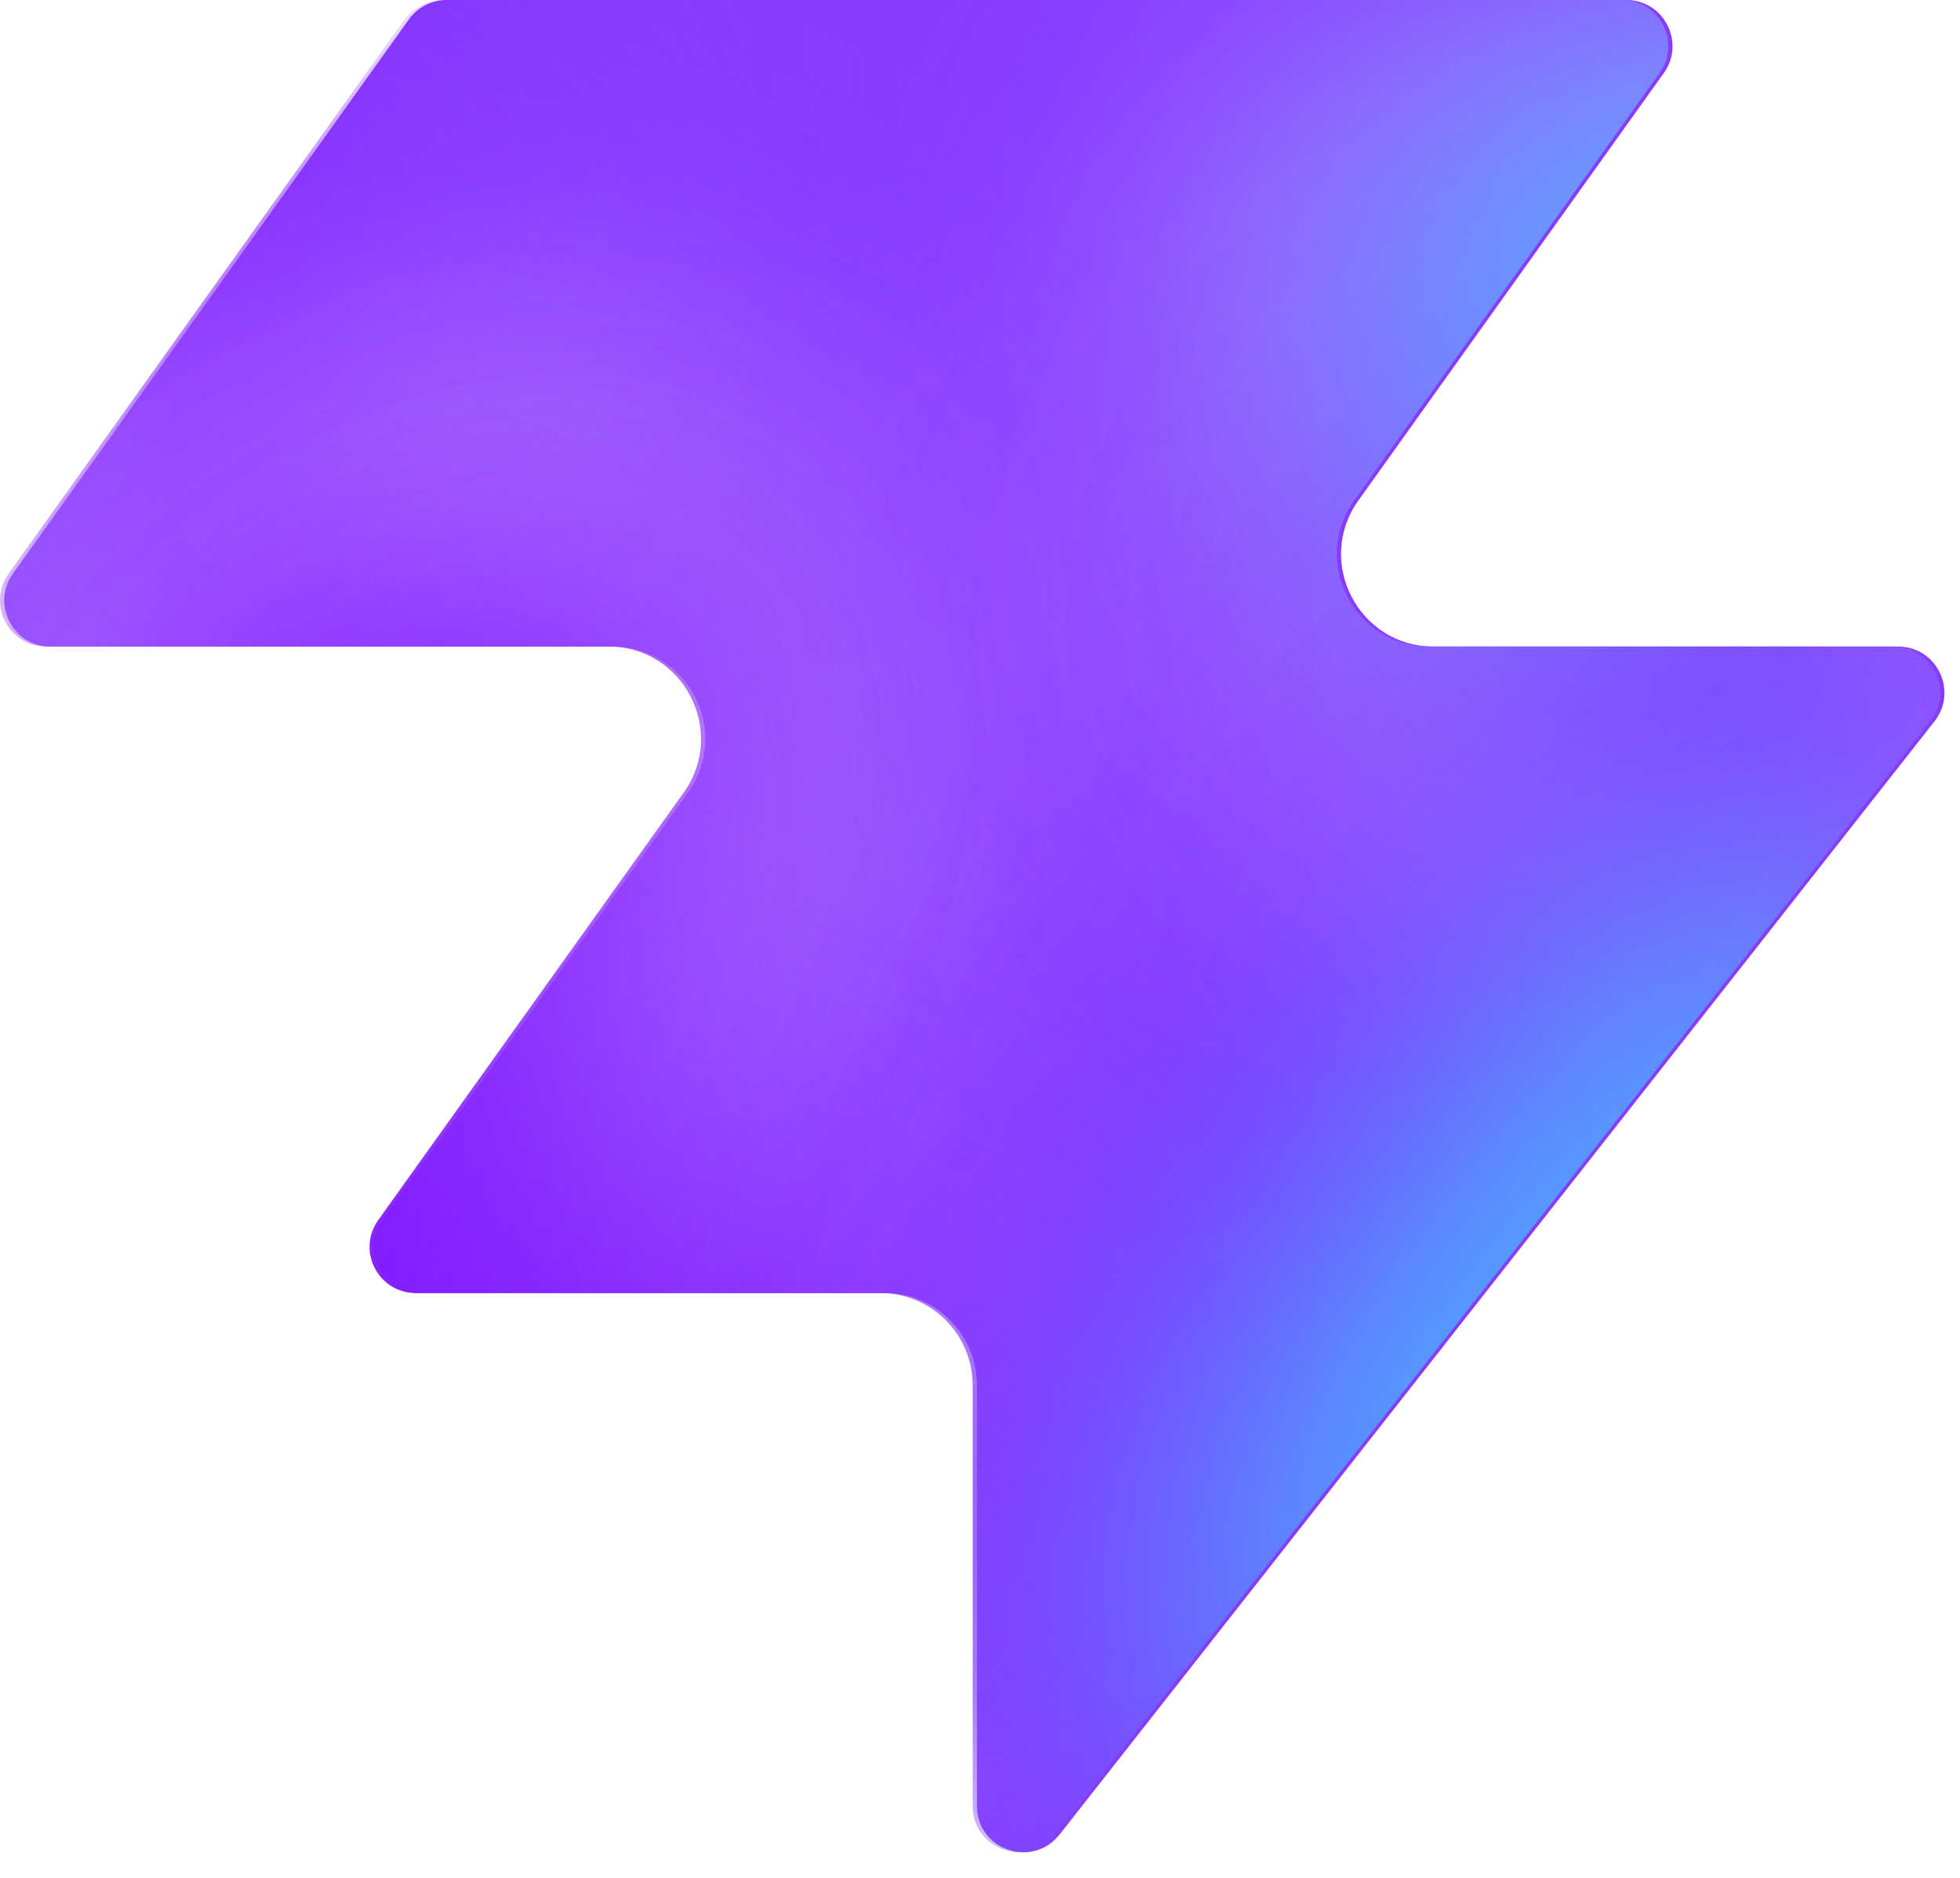
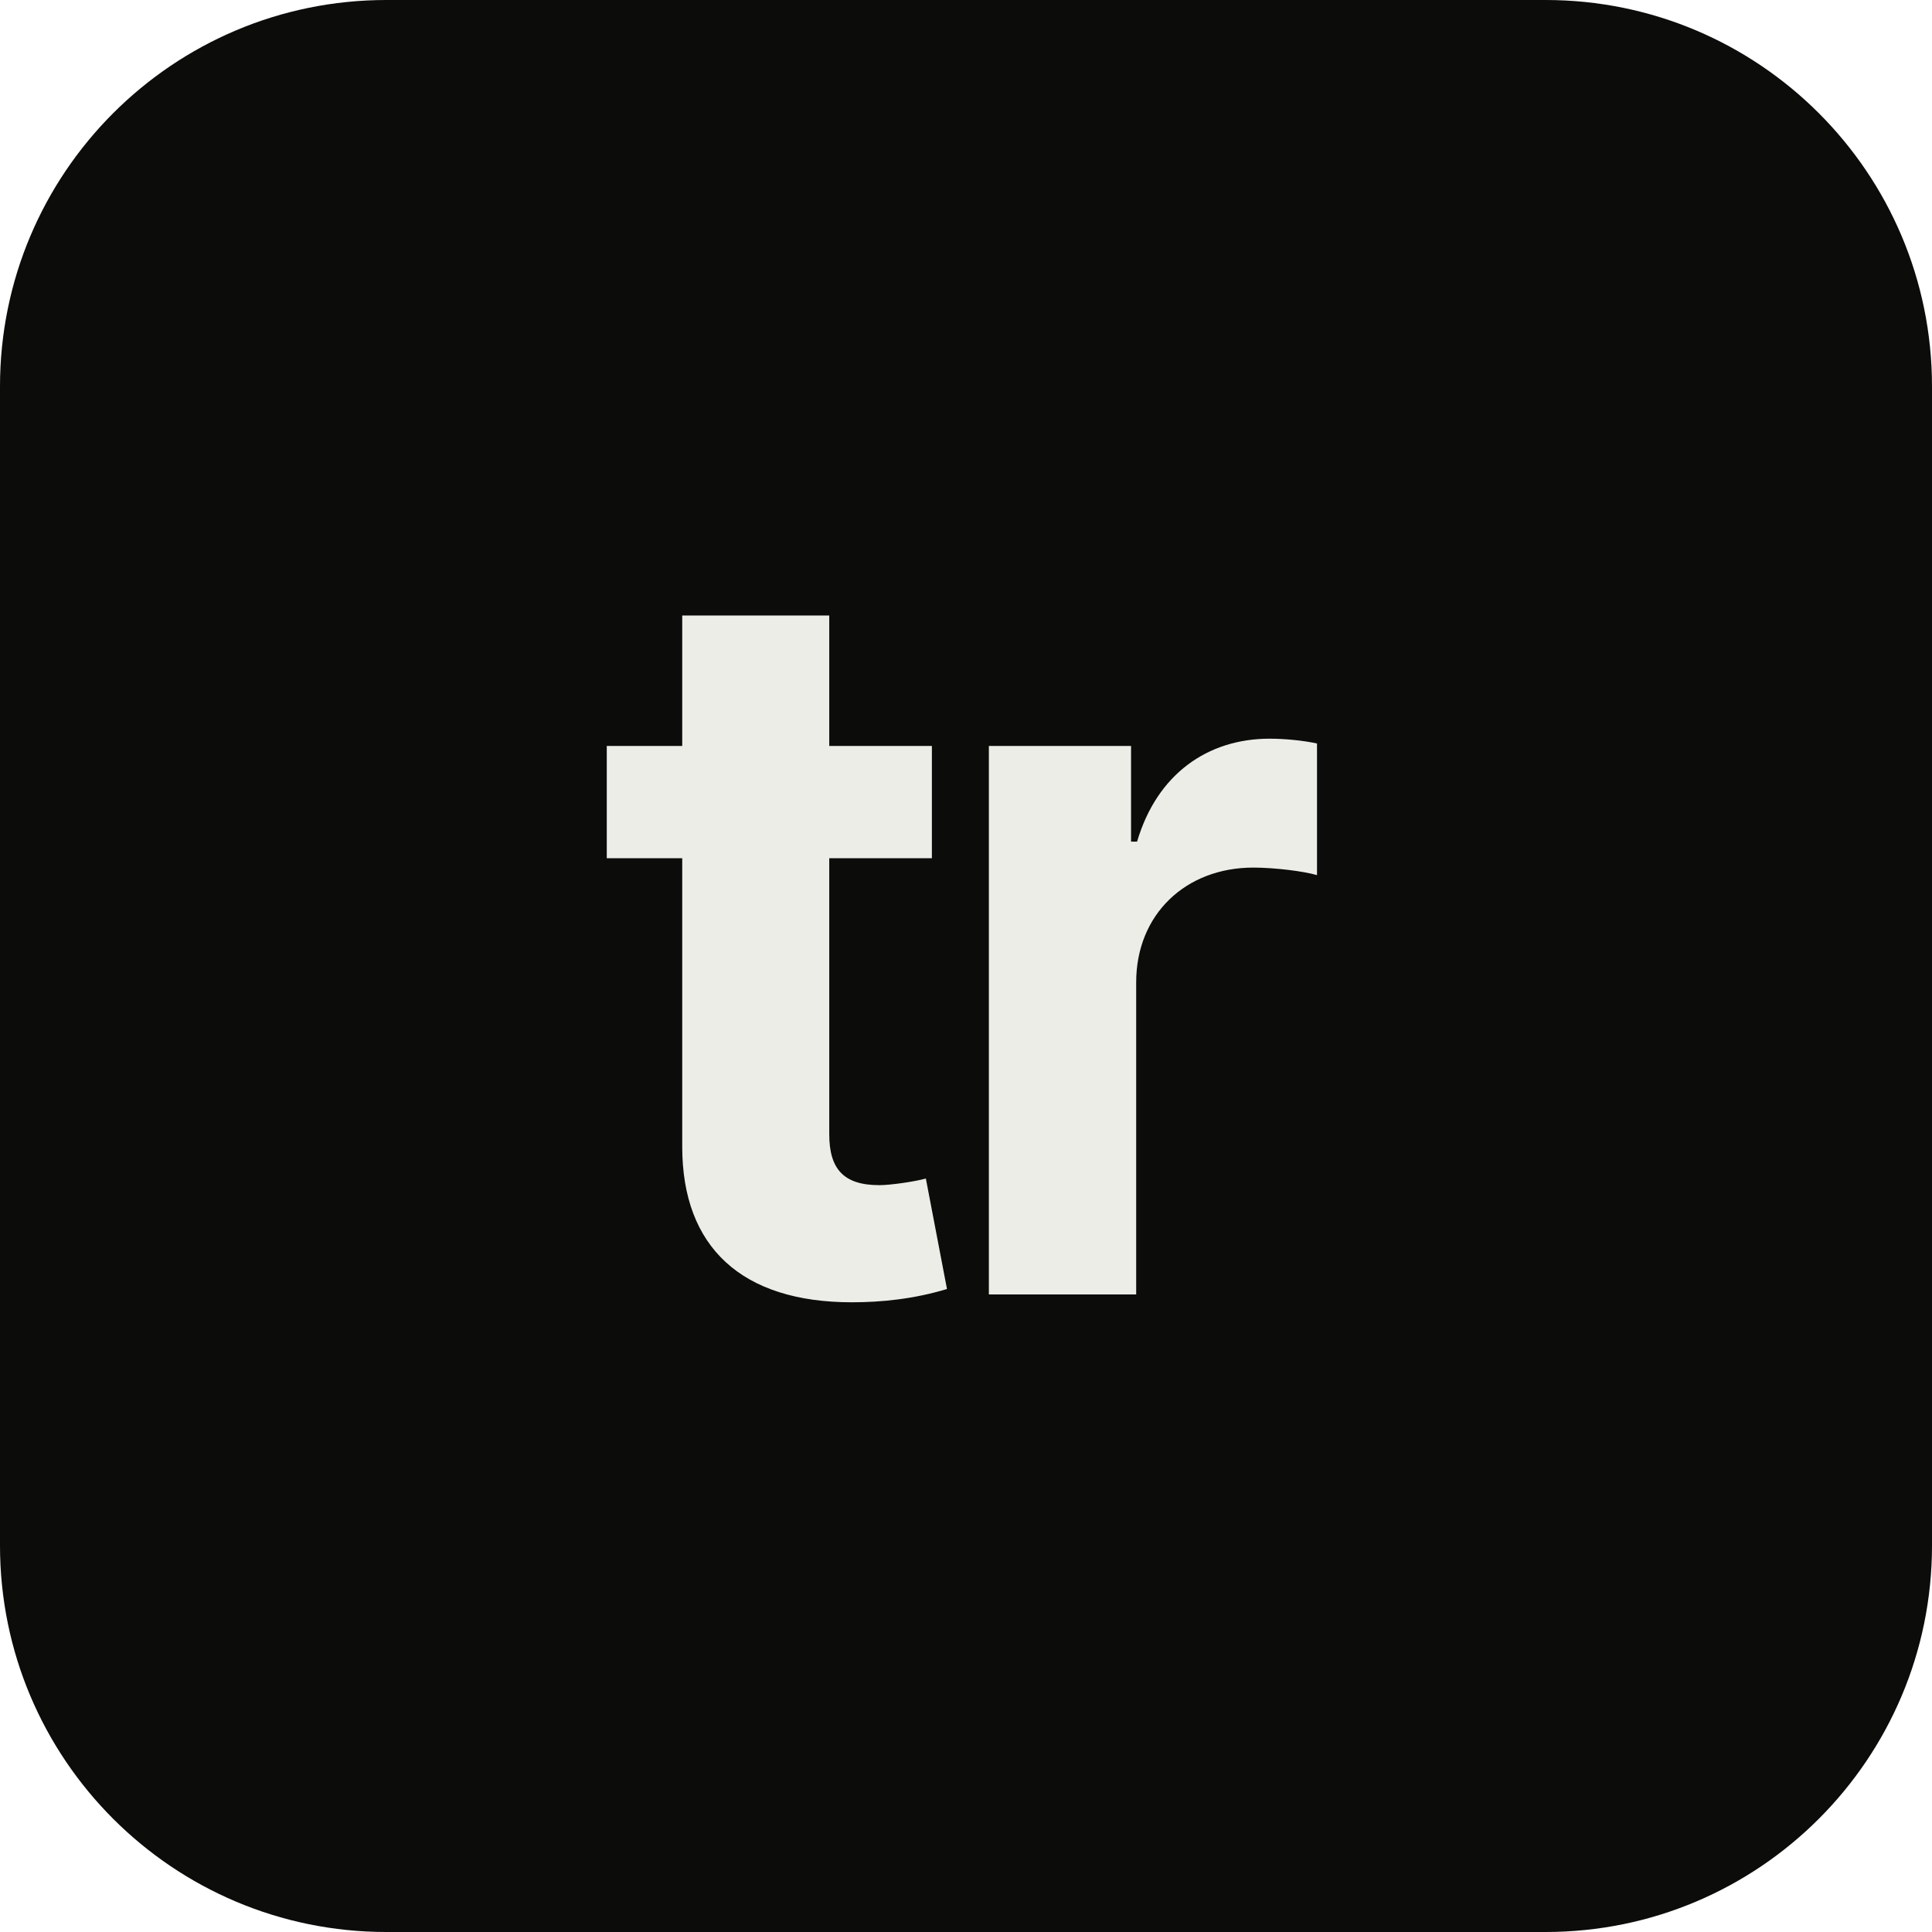
- <svg xmlns="http://www.w3.org/2000/svg" width="48" height="46" fill="none" viewBox="0 0 48 46">
-   <path fill="#863bff" d="M25.946 44.938c-.664.845-2.021.375-2.021-.698V33.937a2.26 2.26 0 0 0-2.262-2.262H10.287c-.92 0-1.456-1.04-.92-1.788l7.48-10.471c1.07-1.497 0-3.578-1.842-3.578H1.237c-.92 0-1.456-1.04-.92-1.788L10.013.474c.214-.297.556-.474.92-.474h28.894c.92 0 1.456 1.04.92 1.788l-7.48 10.471c-1.07 1.498 0 3.579 1.842 3.579h11.377c.943 0 1.473 1.088.89 1.83L25.947 44.94z" style="fill:#863bff;fill:color(display-p3 .525 .23 1);fill-opacity:1" />
-   <mask id="a" width="48" height="46" x="0" y="0" maskUnits="userSpaceOnUse" style="mask-type:alpha">
-     <path fill="#000" d="M25.842 44.938c-.664.844-2.021.375-2.021-.698V33.937a2.26 2.26 0 0 0-2.262-2.262H10.183c-.92 0-1.456-1.04-.92-1.788l7.48-10.471c1.07-1.498 0-3.579-1.842-3.579H1.133c-.92 0-1.456-1.04-.92-1.787L9.91.473c.214-.297.556-.474.92-.474h28.894c.92 0 1.456 1.04.92 1.788l-7.48 10.471c-1.07 1.498 0 3.578 1.842 3.578h11.377c.943 0 1.473 1.088.89 1.832L25.843 44.94z" style="fill:#000;fill-opacity:1" />
-   </mask>
-   <g mask="url(#a)">
-     <g filter="url(#b)">
-       <ellipse cx="5.508" cy="14.704" fill="#ede6ff" rx="5.508" ry="14.704" style="fill:#ede6ff;fill:color(display-p3 .927 .903 1);fill-opacity:1" transform="matrix(.00324 1 1 -.00324 -4.47 31.516)" />
-     </g>
-     <g filter="url(#c)">
-       <ellipse cx="10.399" cy="29.851" fill="#ede6ff" rx="10.399" ry="29.851" style="fill:#ede6ff;fill:color(display-p3 .927 .903 1);fill-opacity:1" transform="matrix(.00324 1 1 -.00324 -39.328 7.883)" />
-     </g>
-     <g filter="url(#d)">
-       <ellipse cx="5.508" cy="30.487" fill="#7e14ff" rx="5.508" ry="30.487" style="fill:#7e14ff;fill:color(display-p3 .492 .077 1);fill-opacity:1" transform="rotate(89.814 -25.913 -14.639)scale(1 -1)" />
-     </g>
-     <g filter="url(#e)">
-       <ellipse cx="5.508" cy="30.599" fill="#7e14ff" rx="5.508" ry="30.599" style="fill:#7e14ff;fill:color(display-p3 .492 .077 1);fill-opacity:1" transform="rotate(89.814 -32.644 -3.334)scale(1 -1)" />
-     </g>
-     <g filter="url(#f)">
-       <ellipse cx="5.508" cy="30.599" fill="#7e14ff" rx="5.508" ry="30.599" style="fill:#7e14ff;fill:color(display-p3 .492 .077 1);fill-opacity:1" transform="matrix(.00324 1 1 -.00324 -34.34 30.47)" />
-     </g>
-     <g filter="url(#g)">
-       <ellipse cx="14.072" cy="22.078" fill="#ede6ff" rx="14.072" ry="22.078" style="fill:#ede6ff;fill:color(display-p3 .927 .903 1);fill-opacity:1" transform="rotate(93.35 24.506 48.493)scale(-1 1)" />
-     </g>
-     <g filter="url(#h)">
-       <ellipse cx="3.47" cy="21.501" fill="#7e14ff" rx="3.47" ry="21.501" style="fill:#7e14ff;fill:color(display-p3 .492 .077 1);fill-opacity:1" transform="rotate(89.009 28.708 47.59)scale(-1 1)" />
-     </g>
-     <g filter="url(#i)">
-       <ellipse cx="3.47" cy="21.501" fill="#7e14ff" rx="3.47" ry="21.501" style="fill:#7e14ff;fill:color(display-p3 .492 .077 1);fill-opacity:1" transform="rotate(89.009 28.708 47.59)scale(-1 1)" />
-     </g>
-     <g filter="url(#j)">
-       <ellipse cx=".387" cy="8.972" fill="#7e14ff" rx="4.407" ry="29.108" style="fill:#7e14ff;fill:color(display-p3 .492 .077 1);fill-opacity:1" transform="rotate(39.51 .387 8.972)" />
-     </g>
-     <g filter="url(#k)">
-       <ellipse cx="47.523" cy="-6.092" fill="#7e14ff" rx="4.407" ry="29.108" style="fill:#7e14ff;fill:color(display-p3 .492 .077 1);fill-opacity:1" transform="rotate(37.892 47.523 -6.092)" />
-     </g>
-     <g filter="url(#l)">
-       <ellipse cx="41.412" cy="6.333" fill="#47bfff" rx="5.971" ry="9.665" style="fill:#47bfff;fill:color(display-p3 .28 .748 1);fill-opacity:1" transform="rotate(37.892 41.412 6.333)" />
-     </g>
-     <g filter="url(#m)">
-       <ellipse cx="-1.879" cy="38.332" fill="#7e14ff" rx="4.407" ry="29.108" style="fill:#7e14ff;fill:color(display-p3 .492 .077 1);fill-opacity:1" transform="rotate(37.892 -1.88 38.332)" />
-     </g>
-     <g filter="url(#n)">
-       <ellipse cx="-1.879" cy="38.332" fill="#7e14ff" rx="4.407" ry="29.108" style="fill:#7e14ff;fill:color(display-p3 .492 .077 1);fill-opacity:1" transform="rotate(37.892 -1.88 38.332)" />
-     </g>
-     <g filter="url(#o)">
-       <ellipse cx="35.651" cy="29.907" fill="#7e14ff" rx="4.407" ry="29.108" style="fill:#7e14ff;fill:color(display-p3 .492 .077 1);fill-opacity:1" transform="rotate(37.892 35.651 29.907)" />
-     </g>
-     <g filter="url(#p)">
-       <ellipse cx="38.418" cy="32.4" fill="#47bfff" rx="5.971" ry="15.297" style="fill:#47bfff;fill:color(display-p3 .28 .748 1);fill-opacity:1" transform="rotate(37.892 38.418 32.4)" />
-     </g>
-   </g>
-   <defs>
-     <filter id="b" width="60.045" height="41.654" x="-19.77" y="16.149" color-interpolation-filters="sRGB" filterUnits="userSpaceOnUse">
-       <feFlood flood-opacity="0" result="BackgroundImageFix" />
-       <feBlend in="SourceGraphic" in2="BackgroundImageFix" result="shape" />
-       <feGaussianBlur result="effect1_foregroundBlur_2002_17158" stdDeviation="7.659" />
-     </filter>
-     <filter id="c" width="90.34" height="51.437" x="-54.613" y="-7.533" color-interpolation-filters="sRGB" filterUnits="userSpaceOnUse">
-       <feFlood flood-opacity="0" result="BackgroundImageFix" />
-       <feBlend in="SourceGraphic" in2="BackgroundImageFix" result="shape" />
-       <feGaussianBlur result="effect1_foregroundBlur_2002_17158" stdDeviation="7.659" />
-     </filter>
-     <filter id="d" width="79.355" height="29.4" x="-49.64" y="2.03" color-interpolation-filters="sRGB" filterUnits="userSpaceOnUse">
-       <feFlood flood-opacity="0" result="BackgroundImageFix" />
-       <feBlend in="SourceGraphic" in2="BackgroundImageFix" result="shape" />
-       <feGaussianBlur result="effect1_foregroundBlur_2002_17158" stdDeviation="4.596" />
-     </filter>
-     <filter id="e" width="79.579" height="29.4" x="-45.045" y="20.029" color-interpolation-filters="sRGB" filterUnits="userSpaceOnUse">
-       <feFlood flood-opacity="0" result="BackgroundImageFix" />
-       <feBlend in="SourceGraphic" in2="BackgroundImageFix" result="shape" />
-       <feGaussianBlur result="effect1_foregroundBlur_2002_17158" stdDeviation="4.596" />
-     </filter>
-     <filter id="f" width="79.579" height="29.4" x="-43.513" y="21.178" color-interpolation-filters="sRGB" filterUnits="userSpaceOnUse">
-       <feFlood flood-opacity="0" result="BackgroundImageFix" />
-       <feBlend in="SourceGraphic" in2="BackgroundImageFix" result="shape" />
-       <feGaussianBlur result="effect1_foregroundBlur_2002_17158" stdDeviation="4.596" />
-     </filter>
-     <filter id="g" width="74.749" height="58.852" x="15.756" y="-17.901" color-interpolation-filters="sRGB" filterUnits="userSpaceOnUse">
-       <feFlood flood-opacity="0" result="BackgroundImageFix" />
-       <feBlend in="SourceGraphic" in2="BackgroundImageFix" result="shape" />
-       <feGaussianBlur result="effect1_foregroundBlur_2002_17158" stdDeviation="7.659" />
-     </filter>
-     <filter id="h" width="61.377" height="25.362" x="23.548" y="2.284" color-interpolation-filters="sRGB" filterUnits="userSpaceOnUse">
-       <feFlood flood-opacity="0" result="BackgroundImageFix" />
-       <feBlend in="SourceGraphic" in2="BackgroundImageFix" result="shape" />
-       <feGaussianBlur result="effect1_foregroundBlur_2002_17158" stdDeviation="4.596" />
-     </filter>
-     <filter id="i" width="61.377" height="25.362" x="23.548" y="2.284" color-interpolation-filters="sRGB" filterUnits="userSpaceOnUse">
-       <feFlood flood-opacity="0" result="BackgroundImageFix" />
-       <feBlend in="SourceGraphic" in2="BackgroundImageFix" result="shape" />
-       <feGaussianBlur result="effect1_foregroundBlur_2002_17158" stdDeviation="4.596" />
-     </filter>
-     <filter id="j" width="56.045" height="63.649" x="-27.636" y="-22.853" color-interpolation-filters="sRGB" filterUnits="userSpaceOnUse">
-       <feFlood flood-opacity="0" result="BackgroundImageFix" />
-       <feBlend in="SourceGraphic" in2="BackgroundImageFix" result="shape" />
-       <feGaussianBlur result="effect1_foregroundBlur_2002_17158" stdDeviation="4.596" />
-     </filter>
-     <filter id="k" width="54.814" height="64.646" x="20.116" y="-38.415" color-interpolation-filters="sRGB" filterUnits="userSpaceOnUse">
-       <feFlood flood-opacity="0" result="BackgroundImageFix" />
-       <feBlend in="SourceGraphic" in2="BackgroundImageFix" result="shape" />
-       <feGaussianBlur result="effect1_foregroundBlur_2002_17158" stdDeviation="4.596" />
-     </filter>
-     <filter id="l" width="33.541" height="35.313" x="24.641" y="-11.323" color-interpolation-filters="sRGB" filterUnits="userSpaceOnUse">
-       <feFlood flood-opacity="0" result="BackgroundImageFix" />
-       <feBlend in="SourceGraphic" in2="BackgroundImageFix" result="shape" />
-       <feGaussianBlur result="effect1_foregroundBlur_2002_17158" stdDeviation="4.596" />
-     </filter>
-     <filter id="m" width="54.814" height="64.646" x="-29.286" y="6.009" color-interpolation-filters="sRGB" filterUnits="userSpaceOnUse">
-       <feFlood flood-opacity="0" result="BackgroundImageFix" />
-       <feBlend in="SourceGraphic" in2="BackgroundImageFix" result="shape" />
-       <feGaussianBlur result="effect1_foregroundBlur_2002_17158" stdDeviation="4.596" />
-     </filter>
-     <filter id="n" width="54.814" height="64.646" x="-29.286" y="6.009" color-interpolation-filters="sRGB" filterUnits="userSpaceOnUse">
-       <feFlood flood-opacity="0" result="BackgroundImageFix" />
-       <feBlend in="SourceGraphic" in2="BackgroundImageFix" result="shape" />
-       <feGaussianBlur result="effect1_foregroundBlur_2002_17158" stdDeviation="4.596" />
-     </filter>
-     <filter id="o" width="54.814" height="64.646" x="8.244" y="-2.416" color-interpolation-filters="sRGB" filterUnits="userSpaceOnUse">
-       <feFlood flood-opacity="0" result="BackgroundImageFix" />
-       <feBlend in="SourceGraphic" in2="BackgroundImageFix" result="shape" />
-       <feGaussianBlur result="effect1_foregroundBlur_2002_17158" stdDeviation="4.596" />
-     </filter>
-     <filter id="p" width="39.409" height="43.623" x="18.713" y="10.588" color-interpolation-filters="sRGB" filterUnits="userSpaceOnUse">
-       <feFlood flood-opacity="0" result="BackgroundImageFix" />
-       <feBlend in="SourceGraphic" in2="BackgroundImageFix" result="shape" />
-       <feGaussianBlur result="effect1_foregroundBlur_2002_17158" stdDeviation="4.596" />
-     </filter>
-   </defs>
+ <svg xmlns="http://www.w3.org/2000/svg" viewBox="0 0 100 100">
+   <rect width="100" height="100" rx="20" fill="#0C0C0B" />
+   <text x="50" y="67" text-anchor="middle" fill="#EDEDE8" font-family="-apple-system, BlinkMacSystemFont, 'Inter', 'Helvetica Neue', Helvetica, Arial, sans-serif" font-weight="700" font-size="52" letter-spacing="-2">tr</text>
</svg>
